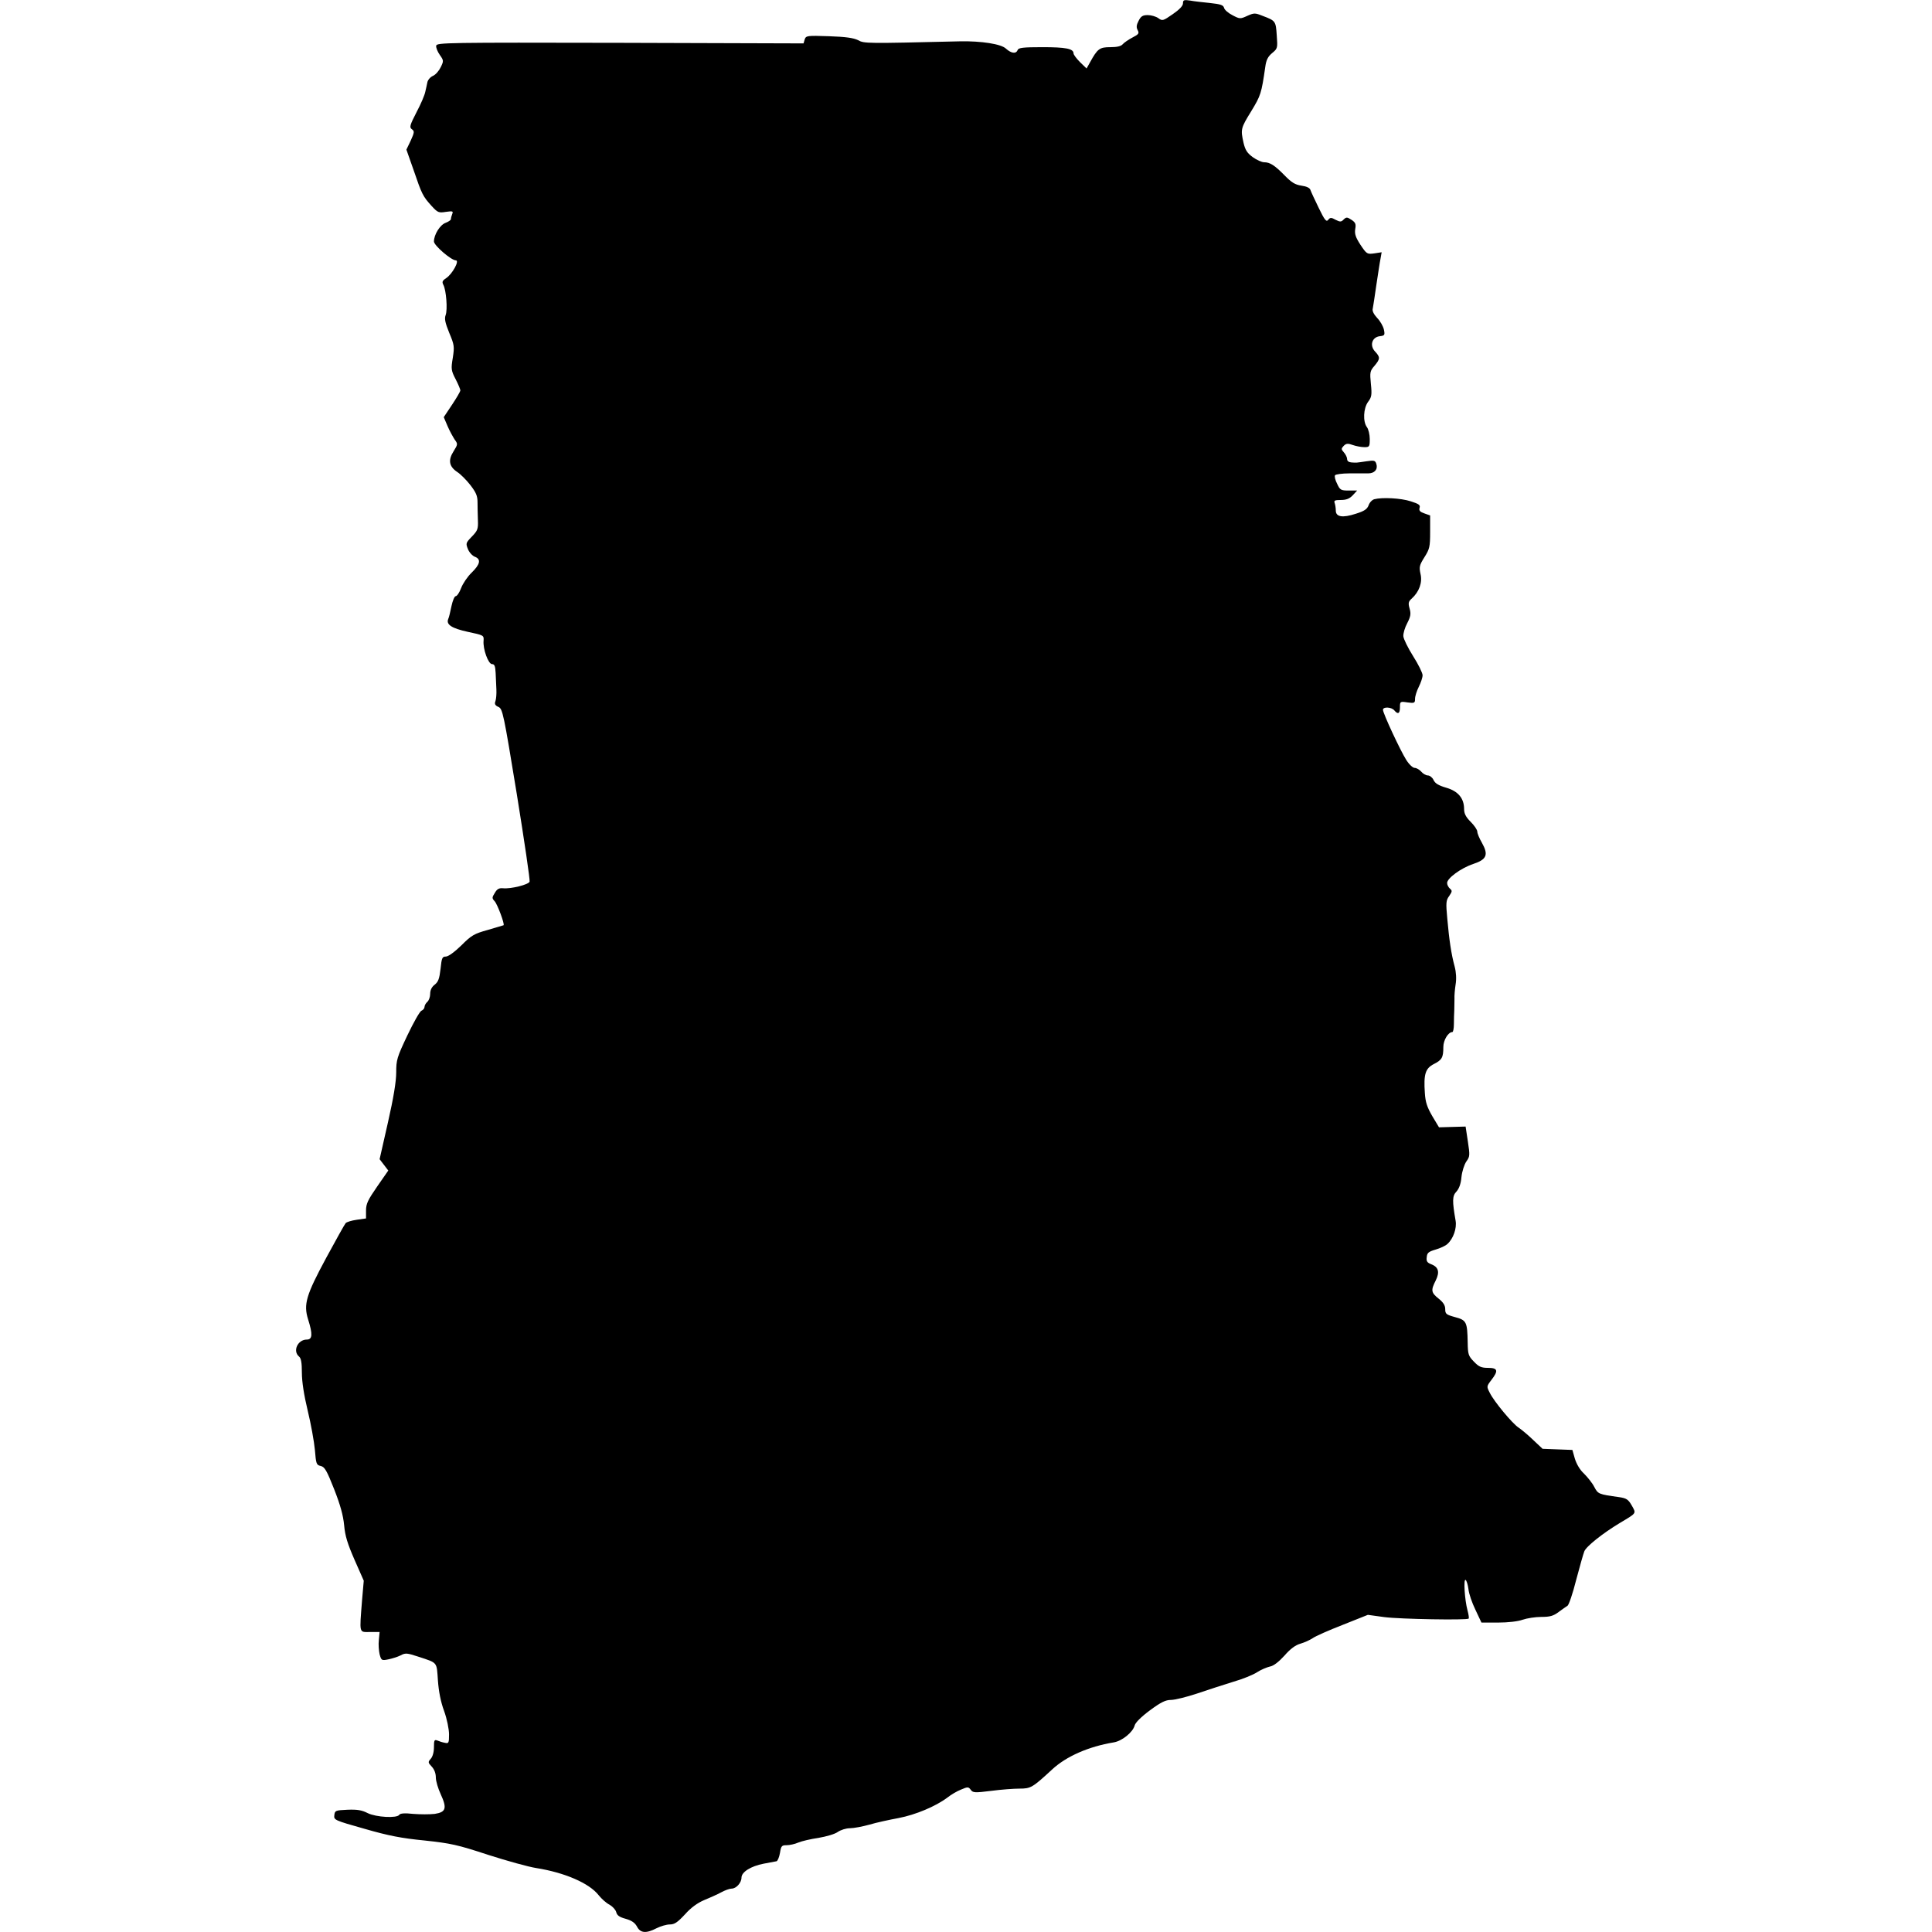
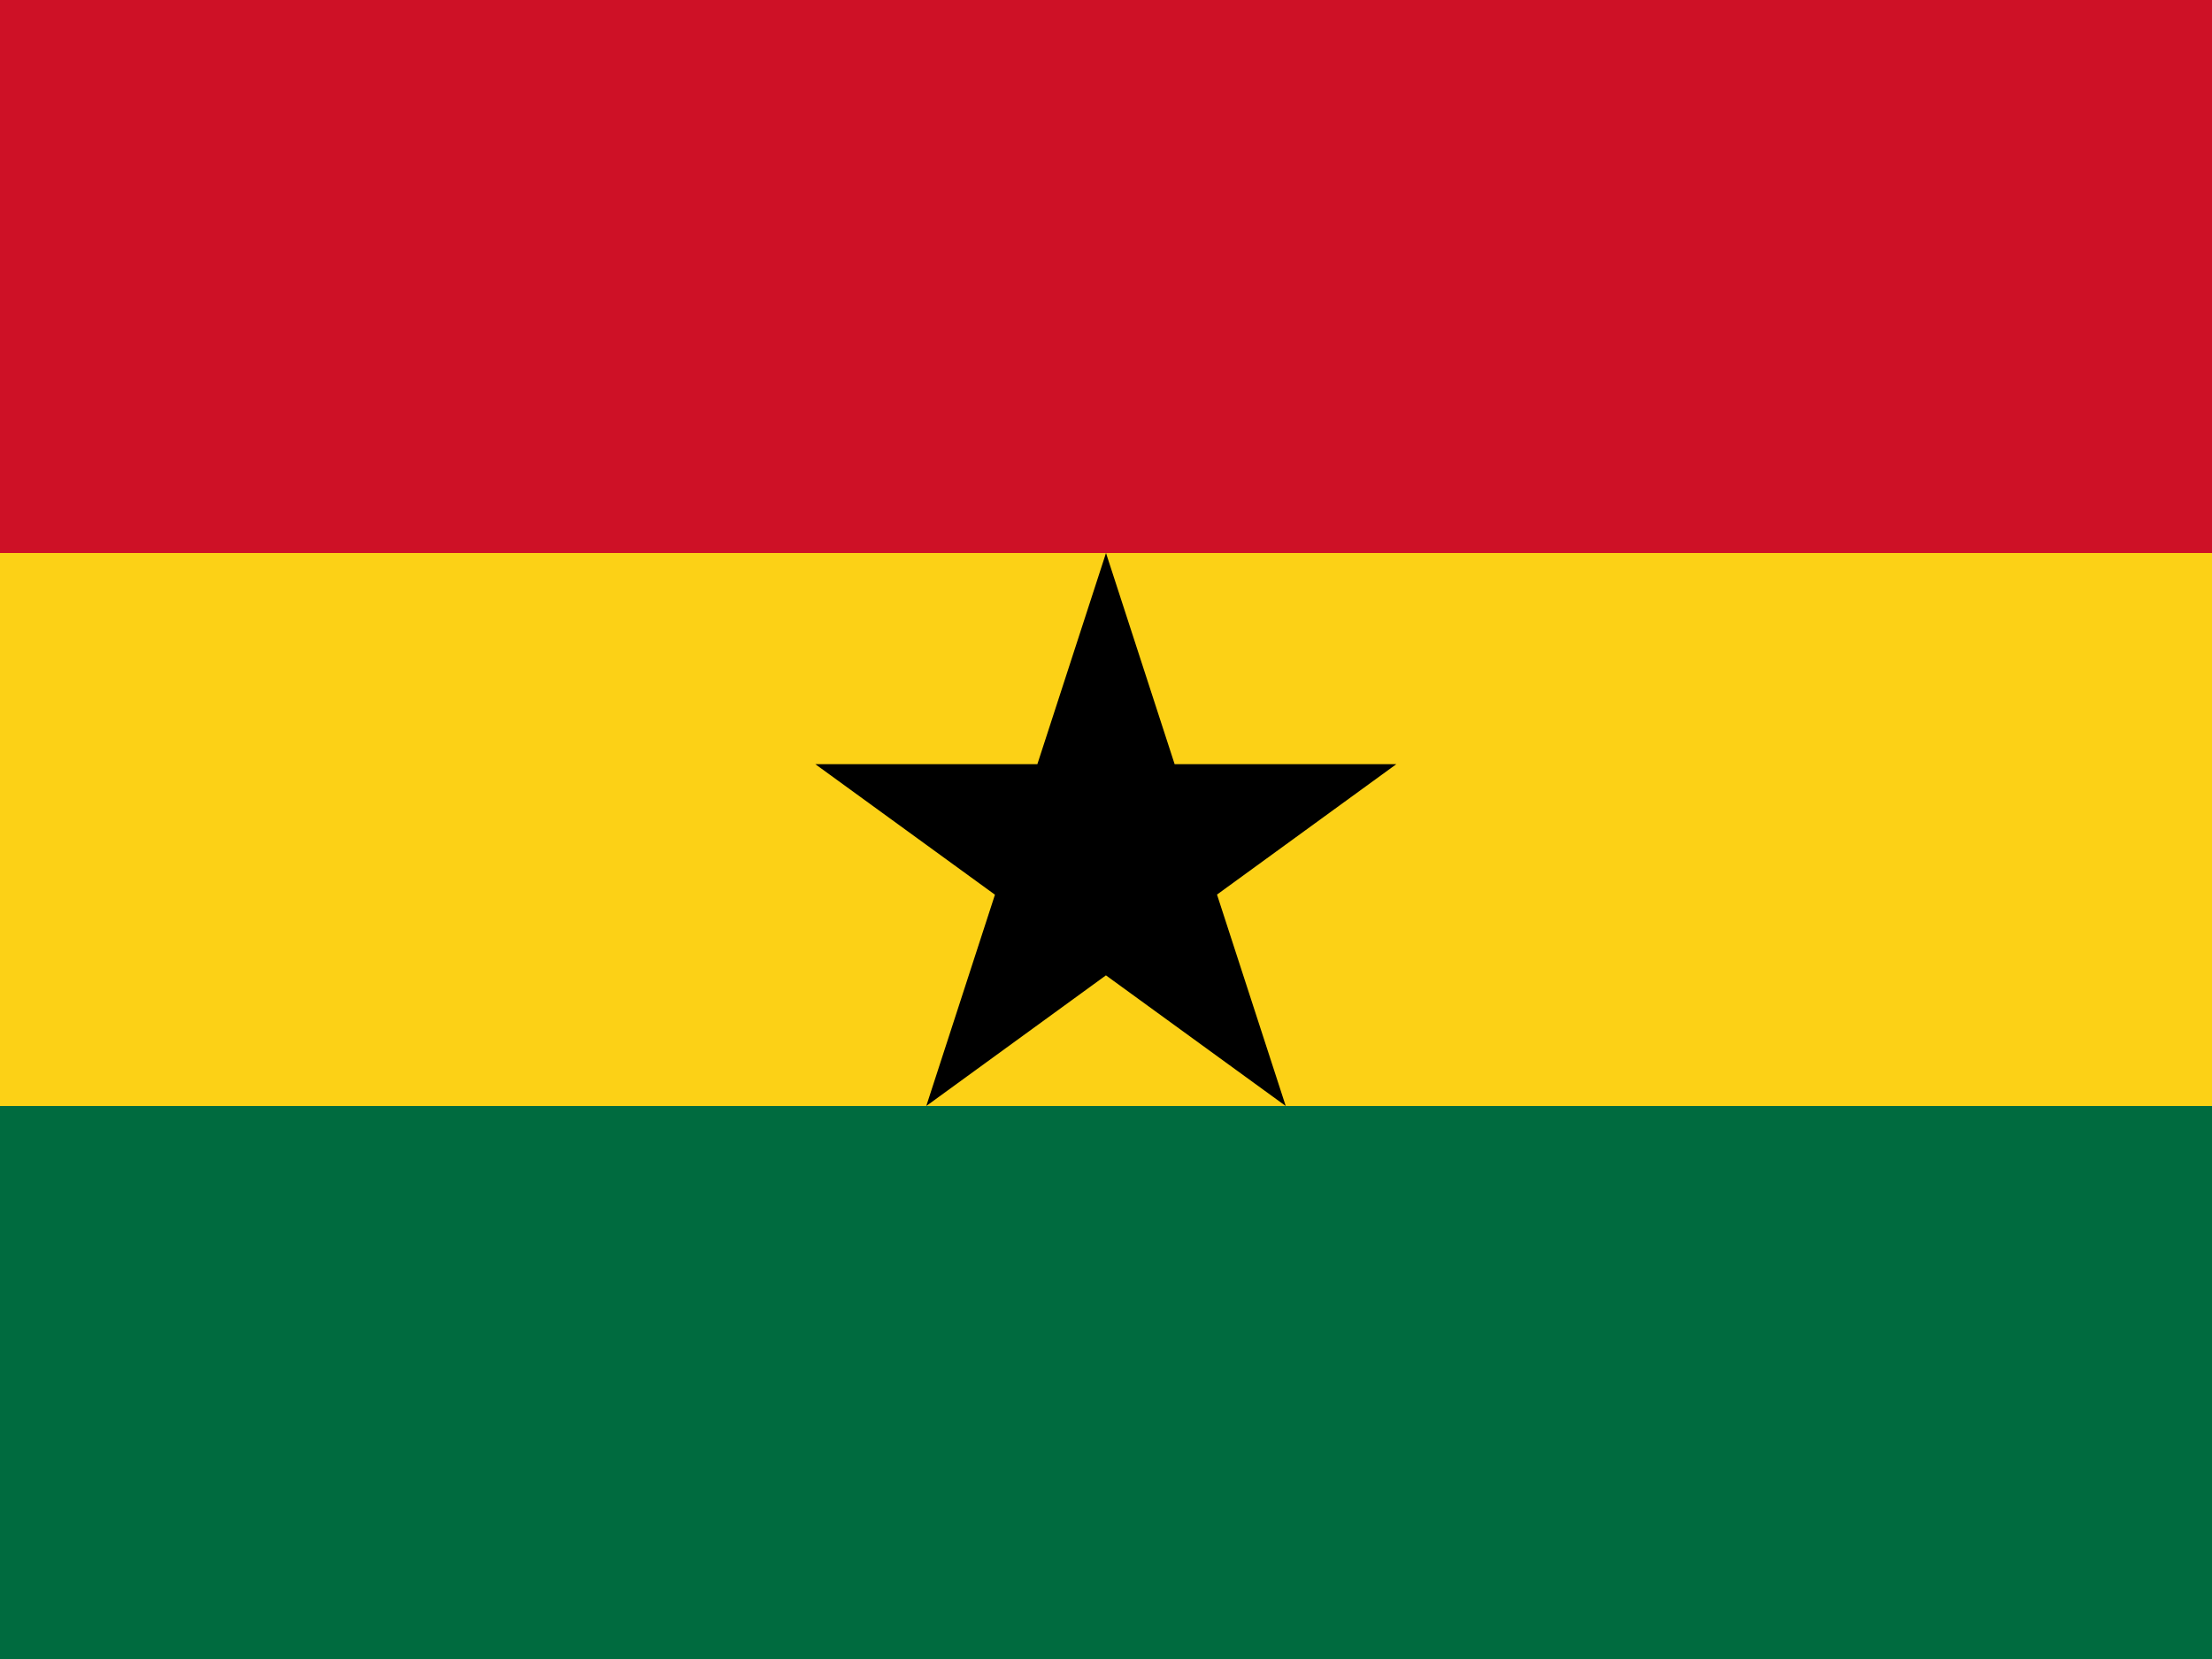
- <svg xmlns="http://www.w3.org/2000/svg" version="1.0" width="1024pt" height="1024pt" viewBox="0 0 1024 1024" preserveAspectRatio="xMidYMid meet">
-   <g transform="translate(0,1024) scale(0.1,-0.1)" fill="#000000" stroke="none">
-     <path d="M6270 10222 c0 -13 -19 -33 -54 -57 -52 -36 -55 -37 -77 -21 -13 9 -38 16 -56 16 -26 0 -36 -6 -48 -30 -12 -23 -13 -35 -5 -50 9 -17 5 -22 -28 -39 -21 -11 -44 -27 -51 -35 -9 -11 -30 -16 -66 -16 -57 0 -68 -8 -108 -81 l-18 -32 -34 33 c-19 19 -35 40 -35 47 0 25 -41 33 -165 33 -102 0 -127 -3 -131 -15 -9 -22 -34 -18 -62 7 -25 25 -132 41 -242 39 -501 -12 -509 -12 -542 6 -24 12 -65 18 -154 21 -117 4 -122 3 -129 -17 l-6 -21 -972 3 c-917 2 -972 1 -975 -15 -2 -10 7 -32 19 -49 21 -30 21 -32 5 -65 -9 -19 -27 -40 -41 -46 -14 -6 -28 -22 -30 -35 -3 -13 -7 -35 -11 -50 -3 -16 -23 -64 -46 -107 -36 -70 -39 -81 -25 -91 14 -10 14 -16 -6 -60 l-23 -48 38 -108 c44 -129 49 -139 95 -190 33 -36 38 -38 76 -32 36 5 40 4 34 -11 -4 -10 -7 -22 -7 -27 0 -6 -13 -14 -28 -20 -29 -10 -62 -62 -62 -99 0 -21 92 -100 116 -100 21 0 -18 -72 -51 -94 -21 -14 -23 -20 -15 -36 15 -28 23 -131 12 -160 -7 -19 -3 -40 19 -94 27 -64 28 -73 19 -132 -10 -59 -9 -68 15 -114 14 -27 25 -54 25 -59 0 -6 -20 -40 -44 -76 l-44 -66 20 -47 c11 -26 29 -58 38 -72 17 -23 17 -25 -6 -62 -30 -47 -24 -81 20 -110 17 -11 48 -42 69 -69 30 -39 38 -57 38 -91 0 -24 1 -66 2 -95 2 -47 -2 -56 -32 -87 -32 -33 -33 -36 -21 -66 7 -18 24 -36 37 -41 34 -13 28 -40 -17 -84 -22 -21 -47 -58 -56 -82 -9 -24 -22 -43 -29 -43 -6 0 -16 -24 -22 -52 -6 -29 -13 -60 -17 -68 -13 -30 17 -50 104 -69 84 -18 85 -18 83 -47 -4 -44 25 -124 45 -124 13 0 17 -10 19 -47 1 -27 3 -66 4 -88 1 -22 -1 -49 -5 -61 -6 -15 -2 -23 16 -31 22 -10 27 -33 97 -461 40 -248 71 -457 68 -465 -6 -16 -99 -39 -140 -35 -21 2 -32 -3 -44 -24 -16 -25 -16 -29 -1 -45 15 -17 54 -122 47 -127 -2 -1 -40 -12 -84 -25 -72 -20 -86 -28 -140 -82 -36 -35 -69 -59 -82 -59 -19 0 -22 -7 -28 -65 -6 -52 -12 -69 -31 -84 -16 -12 -24 -29 -24 -49 0 -16 -7 -35 -15 -42 -8 -7 -15 -19 -15 -27 0 -7 -7 -16 -16 -20 -9 -3 -42 -62 -75 -131 -55 -116 -59 -130 -59 -196 0 -48 -14 -134 -44 -266 l-44 -194 23 -30 23 -30 -59 -85 c-49 -71 -59 -91 -59 -127 l0 -42 -49 -7 c-28 -4 -54 -12 -59 -18 -6 -7 -51 -88 -102 -182 -108 -200 -122 -248 -97 -328 25 -79 23 -107 -7 -107 -48 0 -76 -61 -41 -90 11 -9 15 -33 15 -86 0 -47 11 -118 31 -201 17 -70 34 -164 38 -208 6 -74 8 -80 31 -85 21 -5 32 -24 71 -123 33 -84 48 -139 53 -191 5 -57 18 -98 55 -183 l49 -111 -9 -103 c-14 -181 -17 -169 42 -169 l51 0 -4 -42 c-3 -24 0 -58 4 -76 9 -33 11 -34 46 -27 20 4 49 13 65 21 26 14 34 13 95 -7 103 -34 96 -26 103 -125 4 -58 15 -115 33 -163 15 -42 26 -96 26 -124 0 -46 -2 -49 -23 -44 -12 2 -30 8 -39 12 -16 6 -18 1 -18 -36 0 -26 -7 -50 -17 -61 -15 -17 -15 -20 5 -41 14 -15 22 -36 22 -58 0 -19 12 -59 26 -89 34 -74 28 -95 -32 -104 -25 -3 -77 -3 -114 0 -45 5 -69 3 -74 -5 -12 -19 -122 -13 -167 9 -31 16 -55 20 -107 18 -64 -3 -67 -4 -70 -29 -3 -25 0 -27 160 -72 128 -37 196 -50 318 -62 139 -15 173 -22 337 -76 100 -32 215 -64 255 -70 151 -24 281 -80 331 -144 15 -19 41 -42 57 -50 16 -9 32 -26 36 -39 4 -18 17 -27 50 -36 32 -9 49 -21 60 -41 18 -35 48 -38 104 -9 22 11 53 20 70 20 25 0 41 11 81 54 32 36 66 60 101 75 29 12 70 30 90 41 20 11 45 20 56 20 24 0 52 31 52 58 0 30 50 61 117 74 32 6 63 12 69 13 6 2 14 22 18 44 6 37 9 41 35 41 16 0 44 6 62 14 19 8 67 19 108 25 41 7 86 20 101 31 16 11 44 20 65 20 20 0 67 9 103 19 37 11 106 26 155 35 89 17 197 62 259 109 19 15 51 34 72 42 35 15 39 15 51 -1 11 -16 21 -17 108 -6 53 7 120 12 151 12 59 0 68 5 172 101 75 70 194 122 327 144 44 7 102 54 111 90 4 15 35 46 81 80 58 43 83 55 111 55 20 0 82 15 139 34 56 19 142 47 191 62 49 14 106 37 127 51 20 13 51 26 68 30 19 3 47 25 77 58 31 36 59 56 84 63 21 6 50 19 65 29 15 11 88 43 160 71 l133 53 87 -12 c86 -11 438 -17 447 -8 3 2 0 22 -6 44 -15 56 -22 169 -10 161 5 -3 12 -25 15 -48 2 -24 19 -73 37 -110 l32 -68 88 0 c52 0 105 6 130 15 23 8 68 15 99 15 46 0 64 5 92 26 19 14 40 29 47 33 7 4 28 65 46 137 19 71 38 139 43 151 9 26 99 97 187 150 92 55 89 50 65 93 -19 33 -28 39 -68 45 -108 15 -111 16 -131 54 -10 20 -35 51 -54 70 -22 20 -40 51 -49 80 l-13 46 -79 3 -79 3 -51 48 c-27 26 -62 55 -77 65 -32 21 -129 137 -152 184 -17 33 -17 34 8 67 39 50 35 65 -17 65 -36 0 -49 6 -75 33 -29 30 -32 38 -33 102 -2 108 -6 118 -67 134 -47 13 -52 17 -52 42 0 20 -10 36 -35 56 -40 32 -42 44 -15 97 22 45 14 71 -26 86 -20 8 -25 16 -22 37 2 23 10 29 47 40 24 7 53 20 63 30 31 28 50 83 43 123 -18 104 -18 131 4 154 14 15 24 41 27 77 3 30 15 67 26 83 19 26 19 33 8 106 l-12 79 -71 -2 -70 -2 -36 60 c-27 47 -36 73 -39 122 -7 100 3 130 47 153 44 22 51 35 51 91 0 36 26 79 48 79 4 0 8 19 8 43 0 23 1 56 2 72 0 17 1 44 1 60 -1 17 2 51 6 77 5 30 3 65 -5 95 -18 66 -29 141 -39 253 -8 85 -7 98 10 121 16 24 17 28 4 39 -8 7 -15 20 -15 30 0 25 73 79 139 101 72 24 81 49 45 113 -13 22 -24 49 -24 58 0 10 -16 33 -35 52 -26 26 -35 44 -35 68 0 57 -32 95 -95 113 -41 12 -59 23 -67 41 -6 13 -20 24 -30 24 -10 0 -26 9 -35 20 -10 11 -25 20 -35 20 -10 0 -30 19 -45 43 -31 49 -123 246 -123 265 0 17 45 15 60 -3 19 -23 30 -18 30 16 0 31 1 32 40 26 37 -5 40 -3 40 19 0 14 9 42 20 64 11 22 20 49 20 61 0 12 -22 57 -50 101 -27 43 -51 91 -52 106 -1 15 8 46 21 70 18 35 20 49 12 77 -8 28 -6 37 11 52 40 36 58 86 47 131 -8 37 -6 46 21 89 27 43 30 54 30 134 l0 87 -31 11 c-23 8 -29 15 -25 29 5 15 -3 21 -47 35 -52 17 -151 22 -193 11 -11 -3 -25 -17 -30 -32 -8 -21 -23 -31 -68 -45 -70 -23 -106 -17 -106 17 0 14 -3 31 -6 40 -5 13 1 16 33 16 29 0 46 7 63 25 l23 25 -44 0 c-42 0 -47 3 -62 36 -10 19 -15 40 -11 45 3 5 38 10 77 10 40 0 84 0 99 0 33 0 52 21 43 50 -6 19 -12 20 -53 14 -55 -8 -51 -8 -79 -6 -14 1 -23 7 -23 18 0 9 -8 25 -17 35 -15 17 -15 20 -1 35 13 13 22 14 49 4 17 -6 45 -11 60 -11 27 0 29 2 29 43 0 24 -7 52 -15 63 -22 29 -19 100 6 134 19 25 21 37 15 95 -6 61 -5 69 19 96 31 37 31 46 3 76 -30 32 -16 76 25 81 26 3 28 6 22 35 -4 18 -20 46 -36 62 -18 20 -27 37 -23 50 2 11 11 67 19 125 9 58 18 120 22 139 l6 34 -39 -6 c-38 -5 -40 -4 -73 45 -26 40 -32 58 -28 84 5 27 1 35 -20 49 -23 15 -27 15 -41 2 -13 -14 -19 -14 -43 -2 -23 13 -29 13 -39 0 -10 -13 -19 -2 -50 62 -21 43 -41 86 -44 95 -3 12 -20 20 -48 24 -34 5 -53 17 -90 55 -52 53 -77 69 -108 69 -12 0 -39 12 -60 27 -30 22 -40 38 -49 76 -16 72 -15 77 41 168 50 82 54 94 74 233 5 38 14 56 37 75 29 24 29 27 24 94 -5 75 -6 77 -75 103 -40 16 -45 16 -81 0 -37 -17 -40 -17 -78 3 -22 11 -43 29 -45 39 -4 15 -18 20 -74 26 -38 4 -86 9 -106 13 -33 5 -38 3 -38 -15z" />
-   </g>
+ <svg xmlns="http://www.w3.org/2000/svg" id="flag-icons-gh" viewBox="0 0 640 480">
+   <path fill="#006b3f" d="M0 0h640v480H0z" />
+   <path fill="#fcd116" d="M0 0h640v320H0z" />
+   <path fill="#ce1126" d="M0 0h640v160H0z" />
+   <path d="m320 160 52 160-136.1-98.9H404L268 320z" />
</svg>
